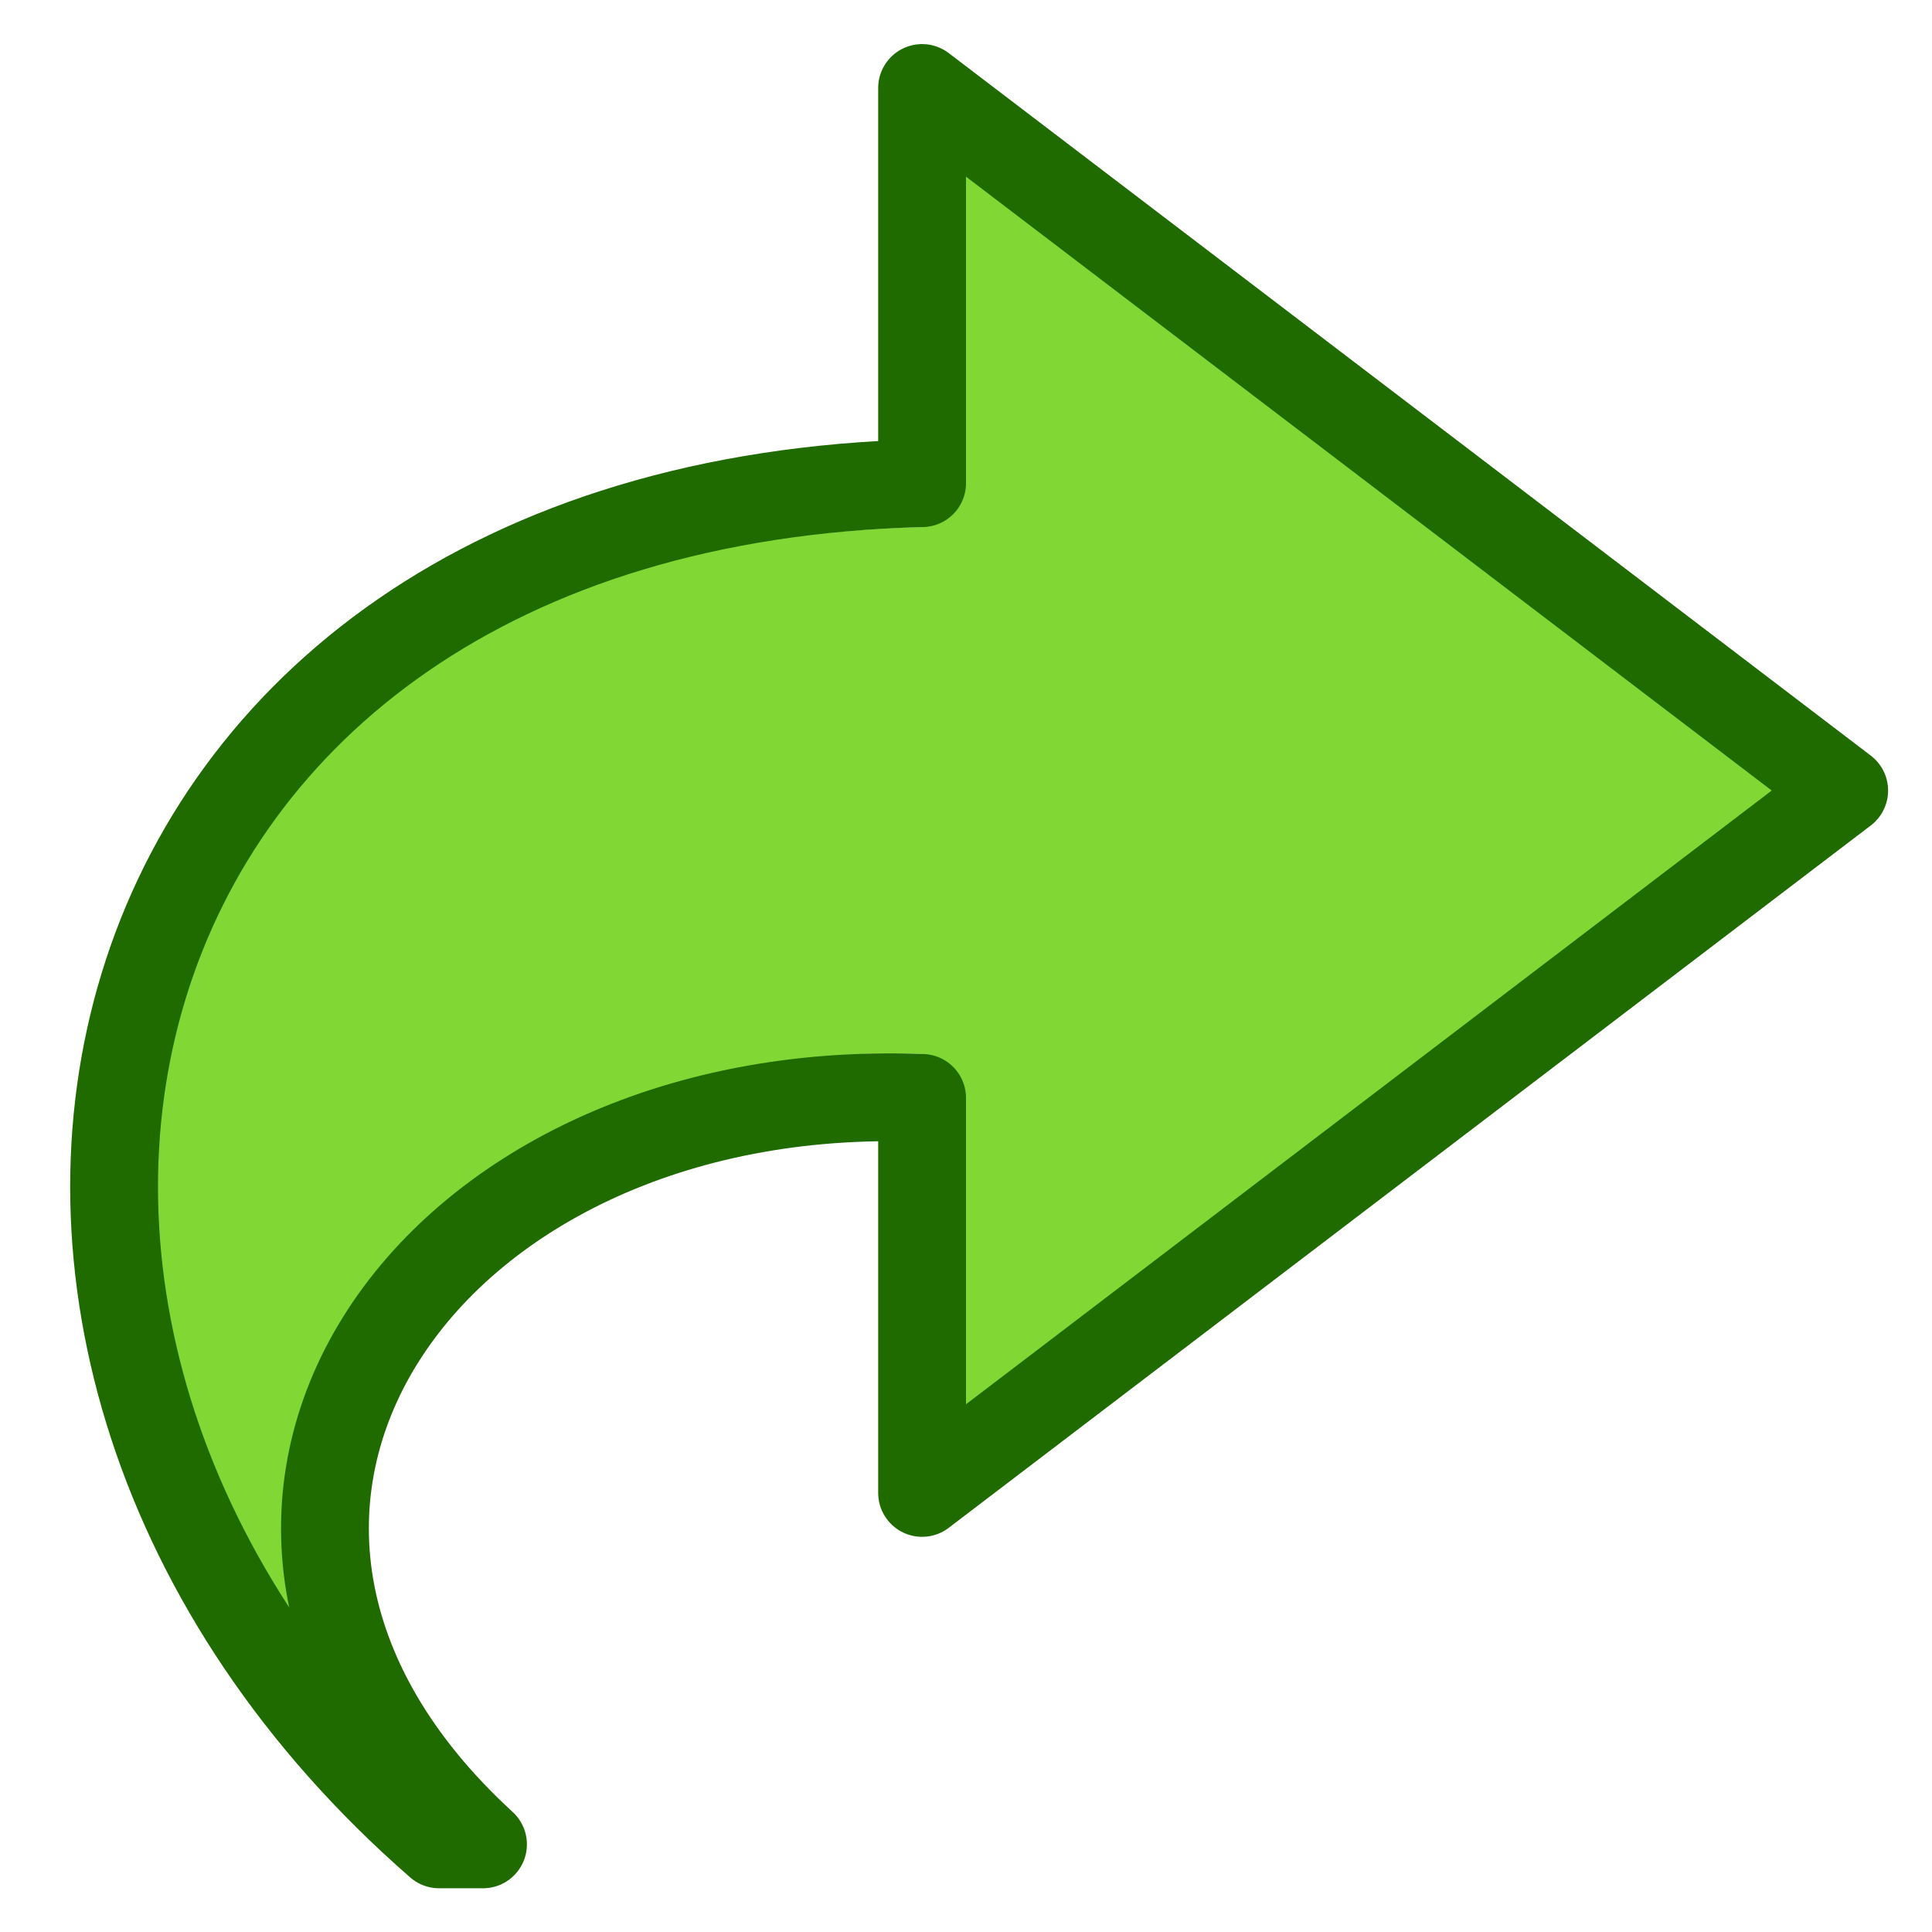
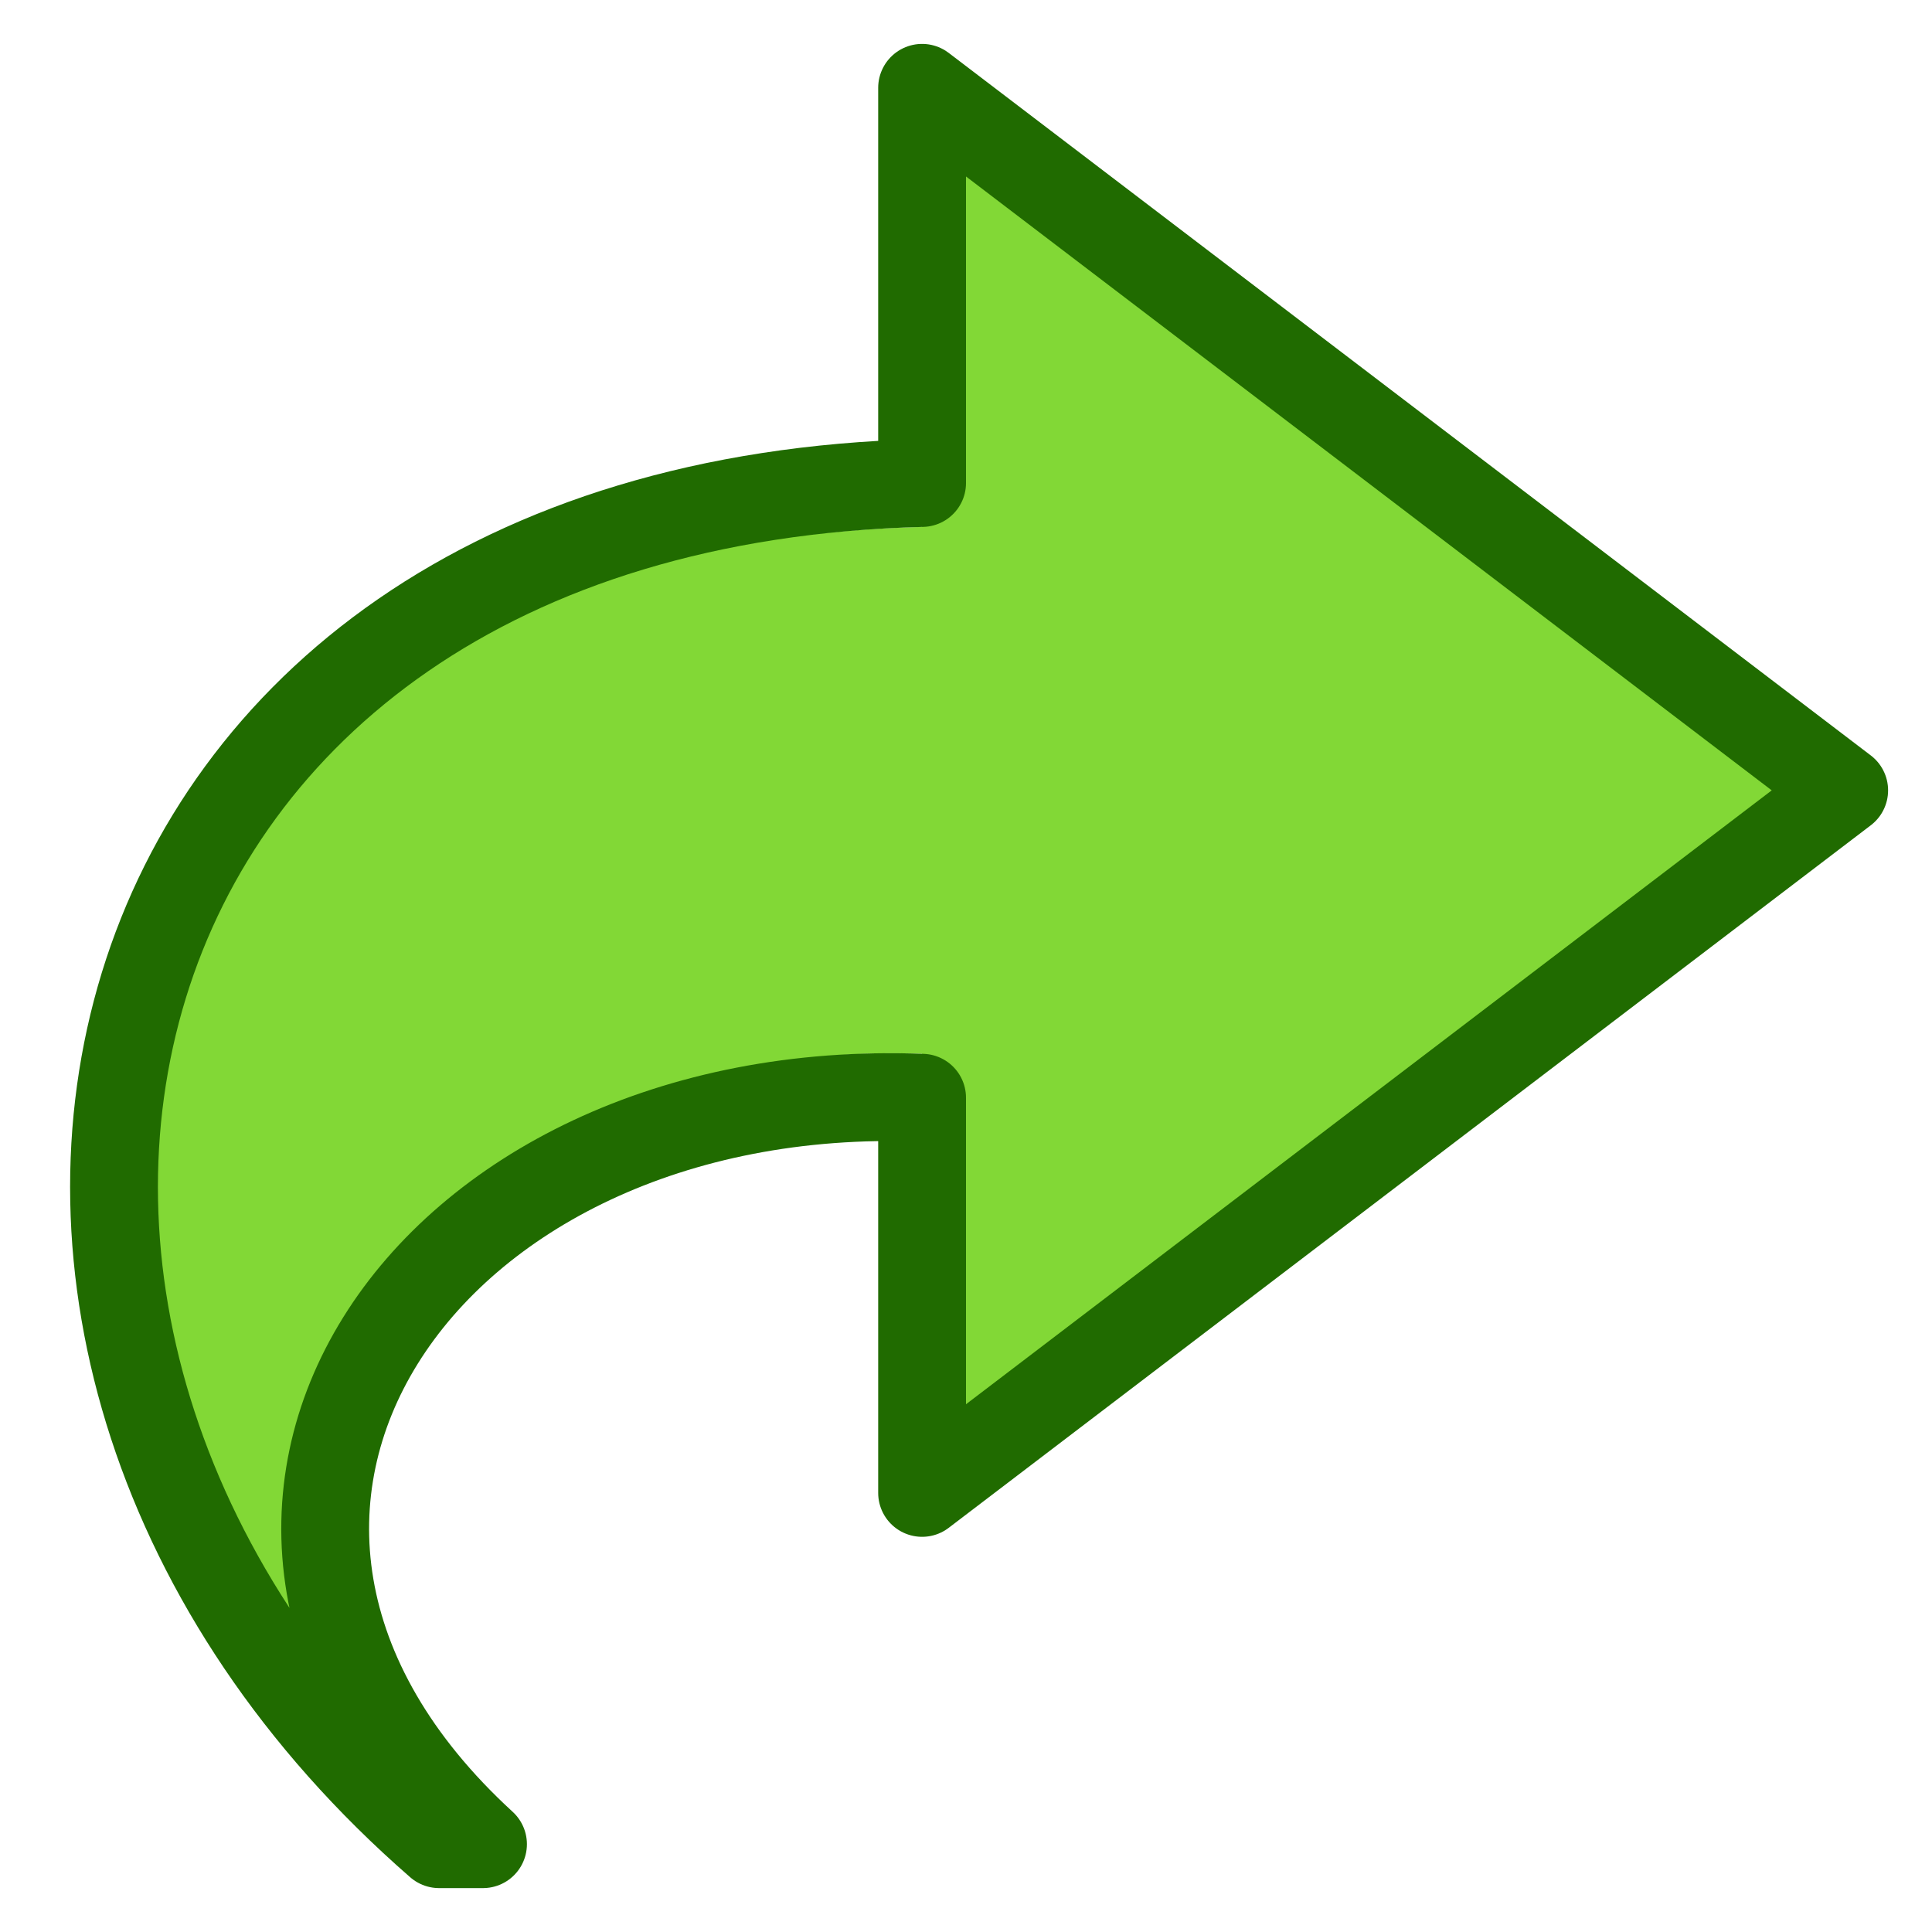
- <svg xmlns="http://www.w3.org/2000/svg" width="100%" height="100%" viewBox="0 0 22 22" fill-rule="evenodd" stroke-linecap="round" stroke-linejoin="round">
-   <path d="M5 21.002c-6.493-5.66-4.308-14.753 5.5-15v-5l10.5 8-10.551 8.046.051-5.046c-5.709-.222-9.082 5.256-5 9H5z" fill="#81d835" fill-rule="nonzero" />
-   <path d="M5 21.002c-6.493-5.66-4.308-15.253 5.5-15.5v-4.5l10.5 8L10.5 17v-4.498c-5.709-.222-9.082 4.756-5 8.5H5z" fill="none" stroke="#206b00" />
+ <svg xmlns="http://www.w3.org/2000/svg" fill-rule="evenodd" stroke-linecap="round" stroke-linejoin="round" viewBox="0 0 22 22">
+   <path fill="#81d835" fill-opacity=".99" fill-rule="nonzero" d="M5 21C-1.5 15.34.7 6.25 10.5 6V1L21 9l-10.55 8.05.05-5.05c-5.7-.22-9.08 5.26-5 9H5z" />
+   <path fill="none" stroke="#206b00" d="M5 21C-1.5 15.34.7 5.75 10.5 5.5V1L21 9l-10.5 8v-4.5c-5.7-.22-9.08 4.76-5 8.5H5z" />
</svg>
